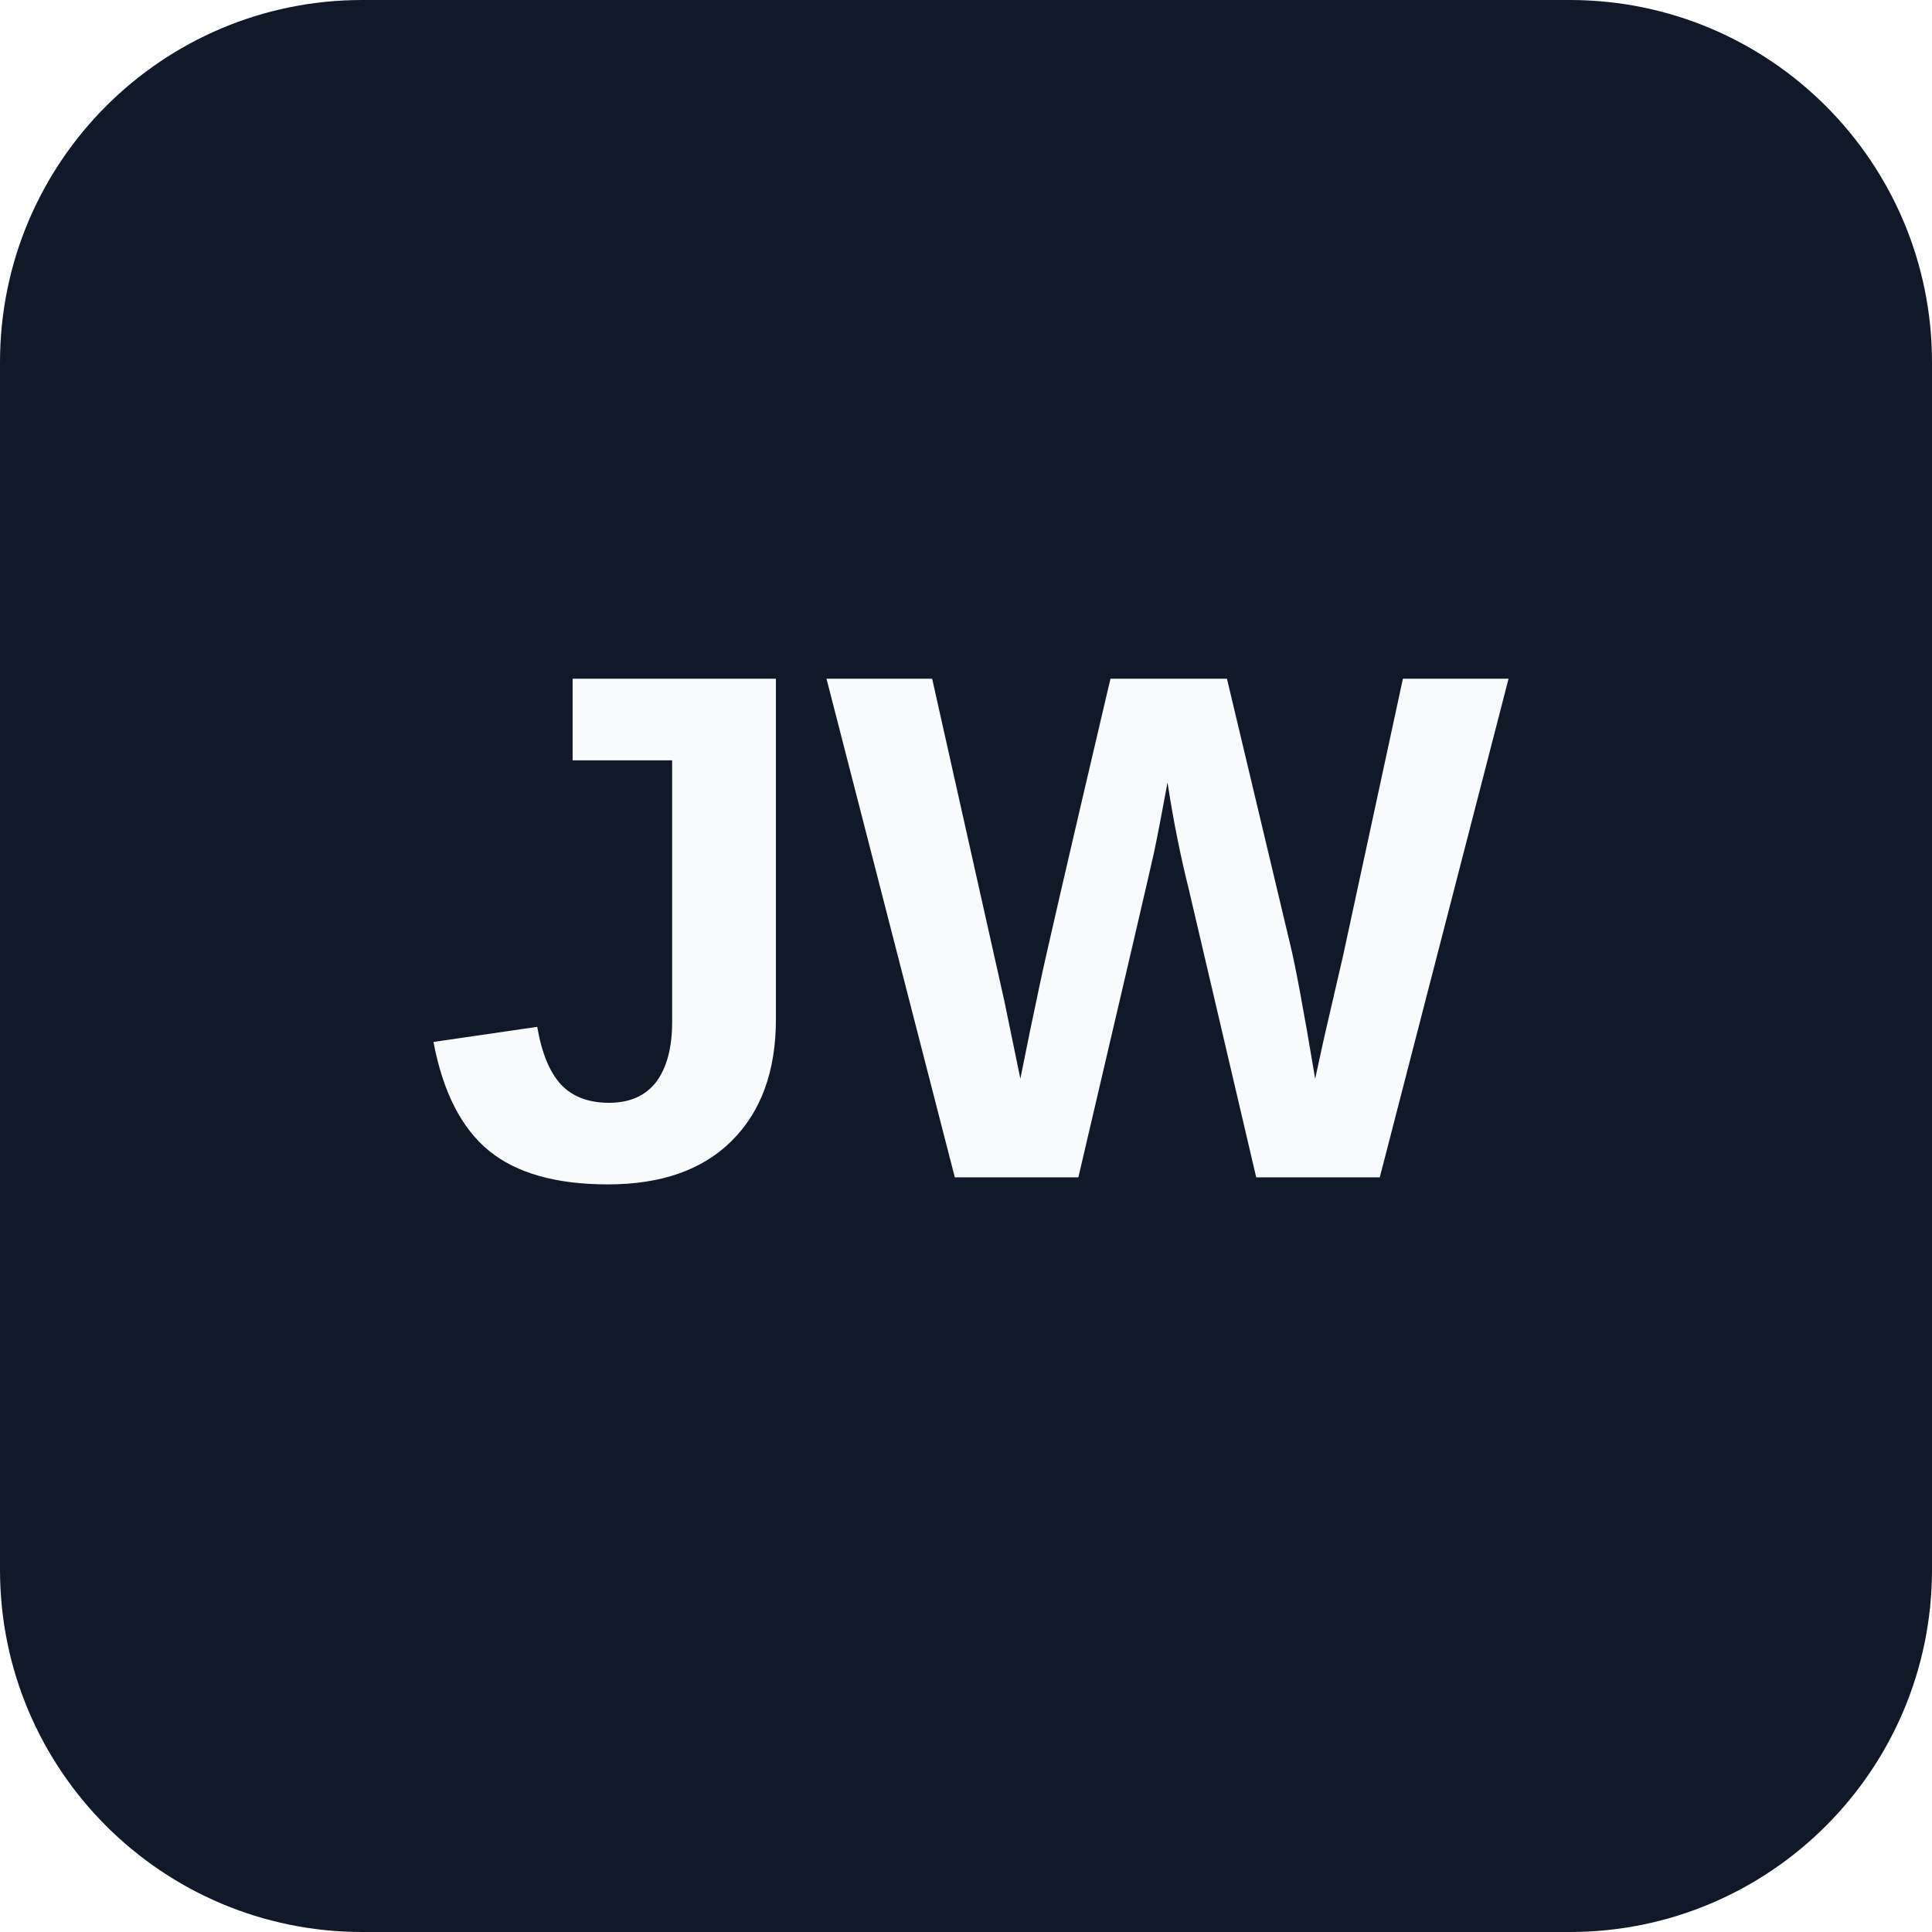
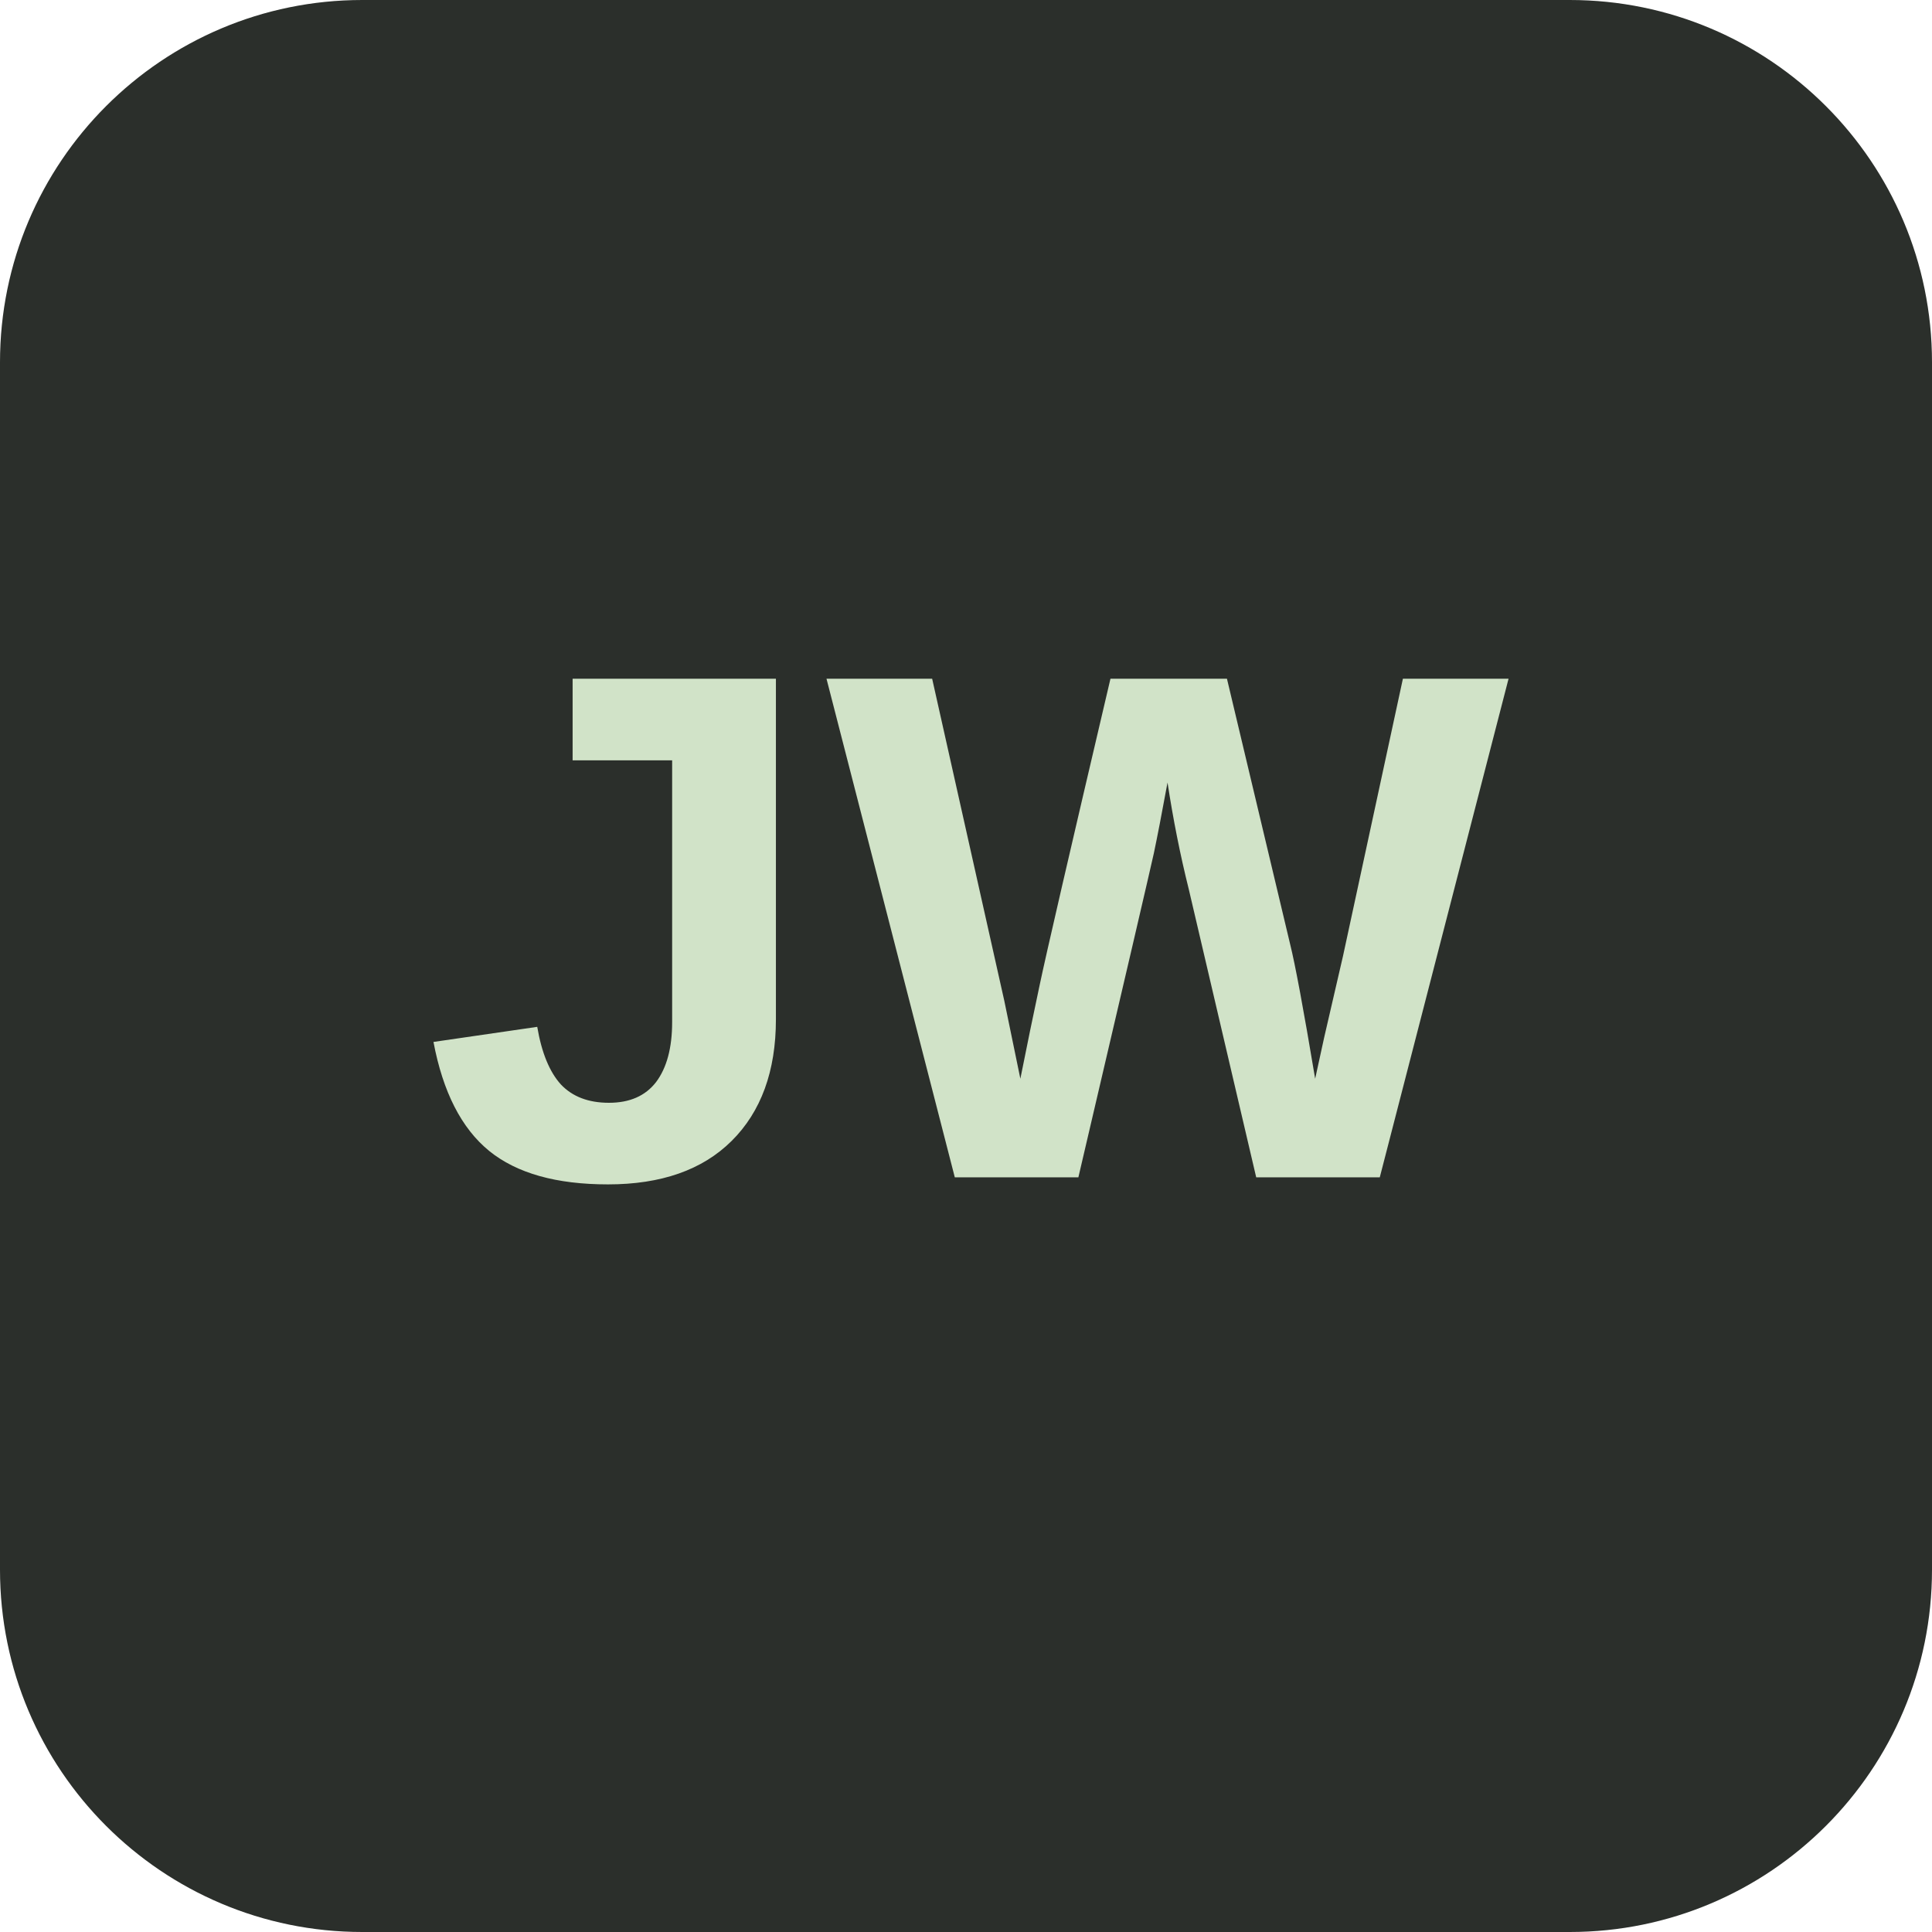
<svg xmlns="http://www.w3.org/2000/svg" viewBox="0 0 64 64">
-   <rect width="64" height="64" rx="12" fill="#111827" />
-   <text x="32" y="39" text-anchor="middle" font-family="IBM Plex Sans, Arial, sans-serif" font-size="24" font-weight="700" fill="#f8fafc">
+   <rect width="64" height="64" rx="12" fill="#2b2f2b" />
+   <text x="32" y="39" text-anchor="middle" font-family="IBM Plex Sans, Arial, sans-serif" font-size="24" font-weight="700" fill="#d1e3c8">
    JW
  </text>
</svg>
